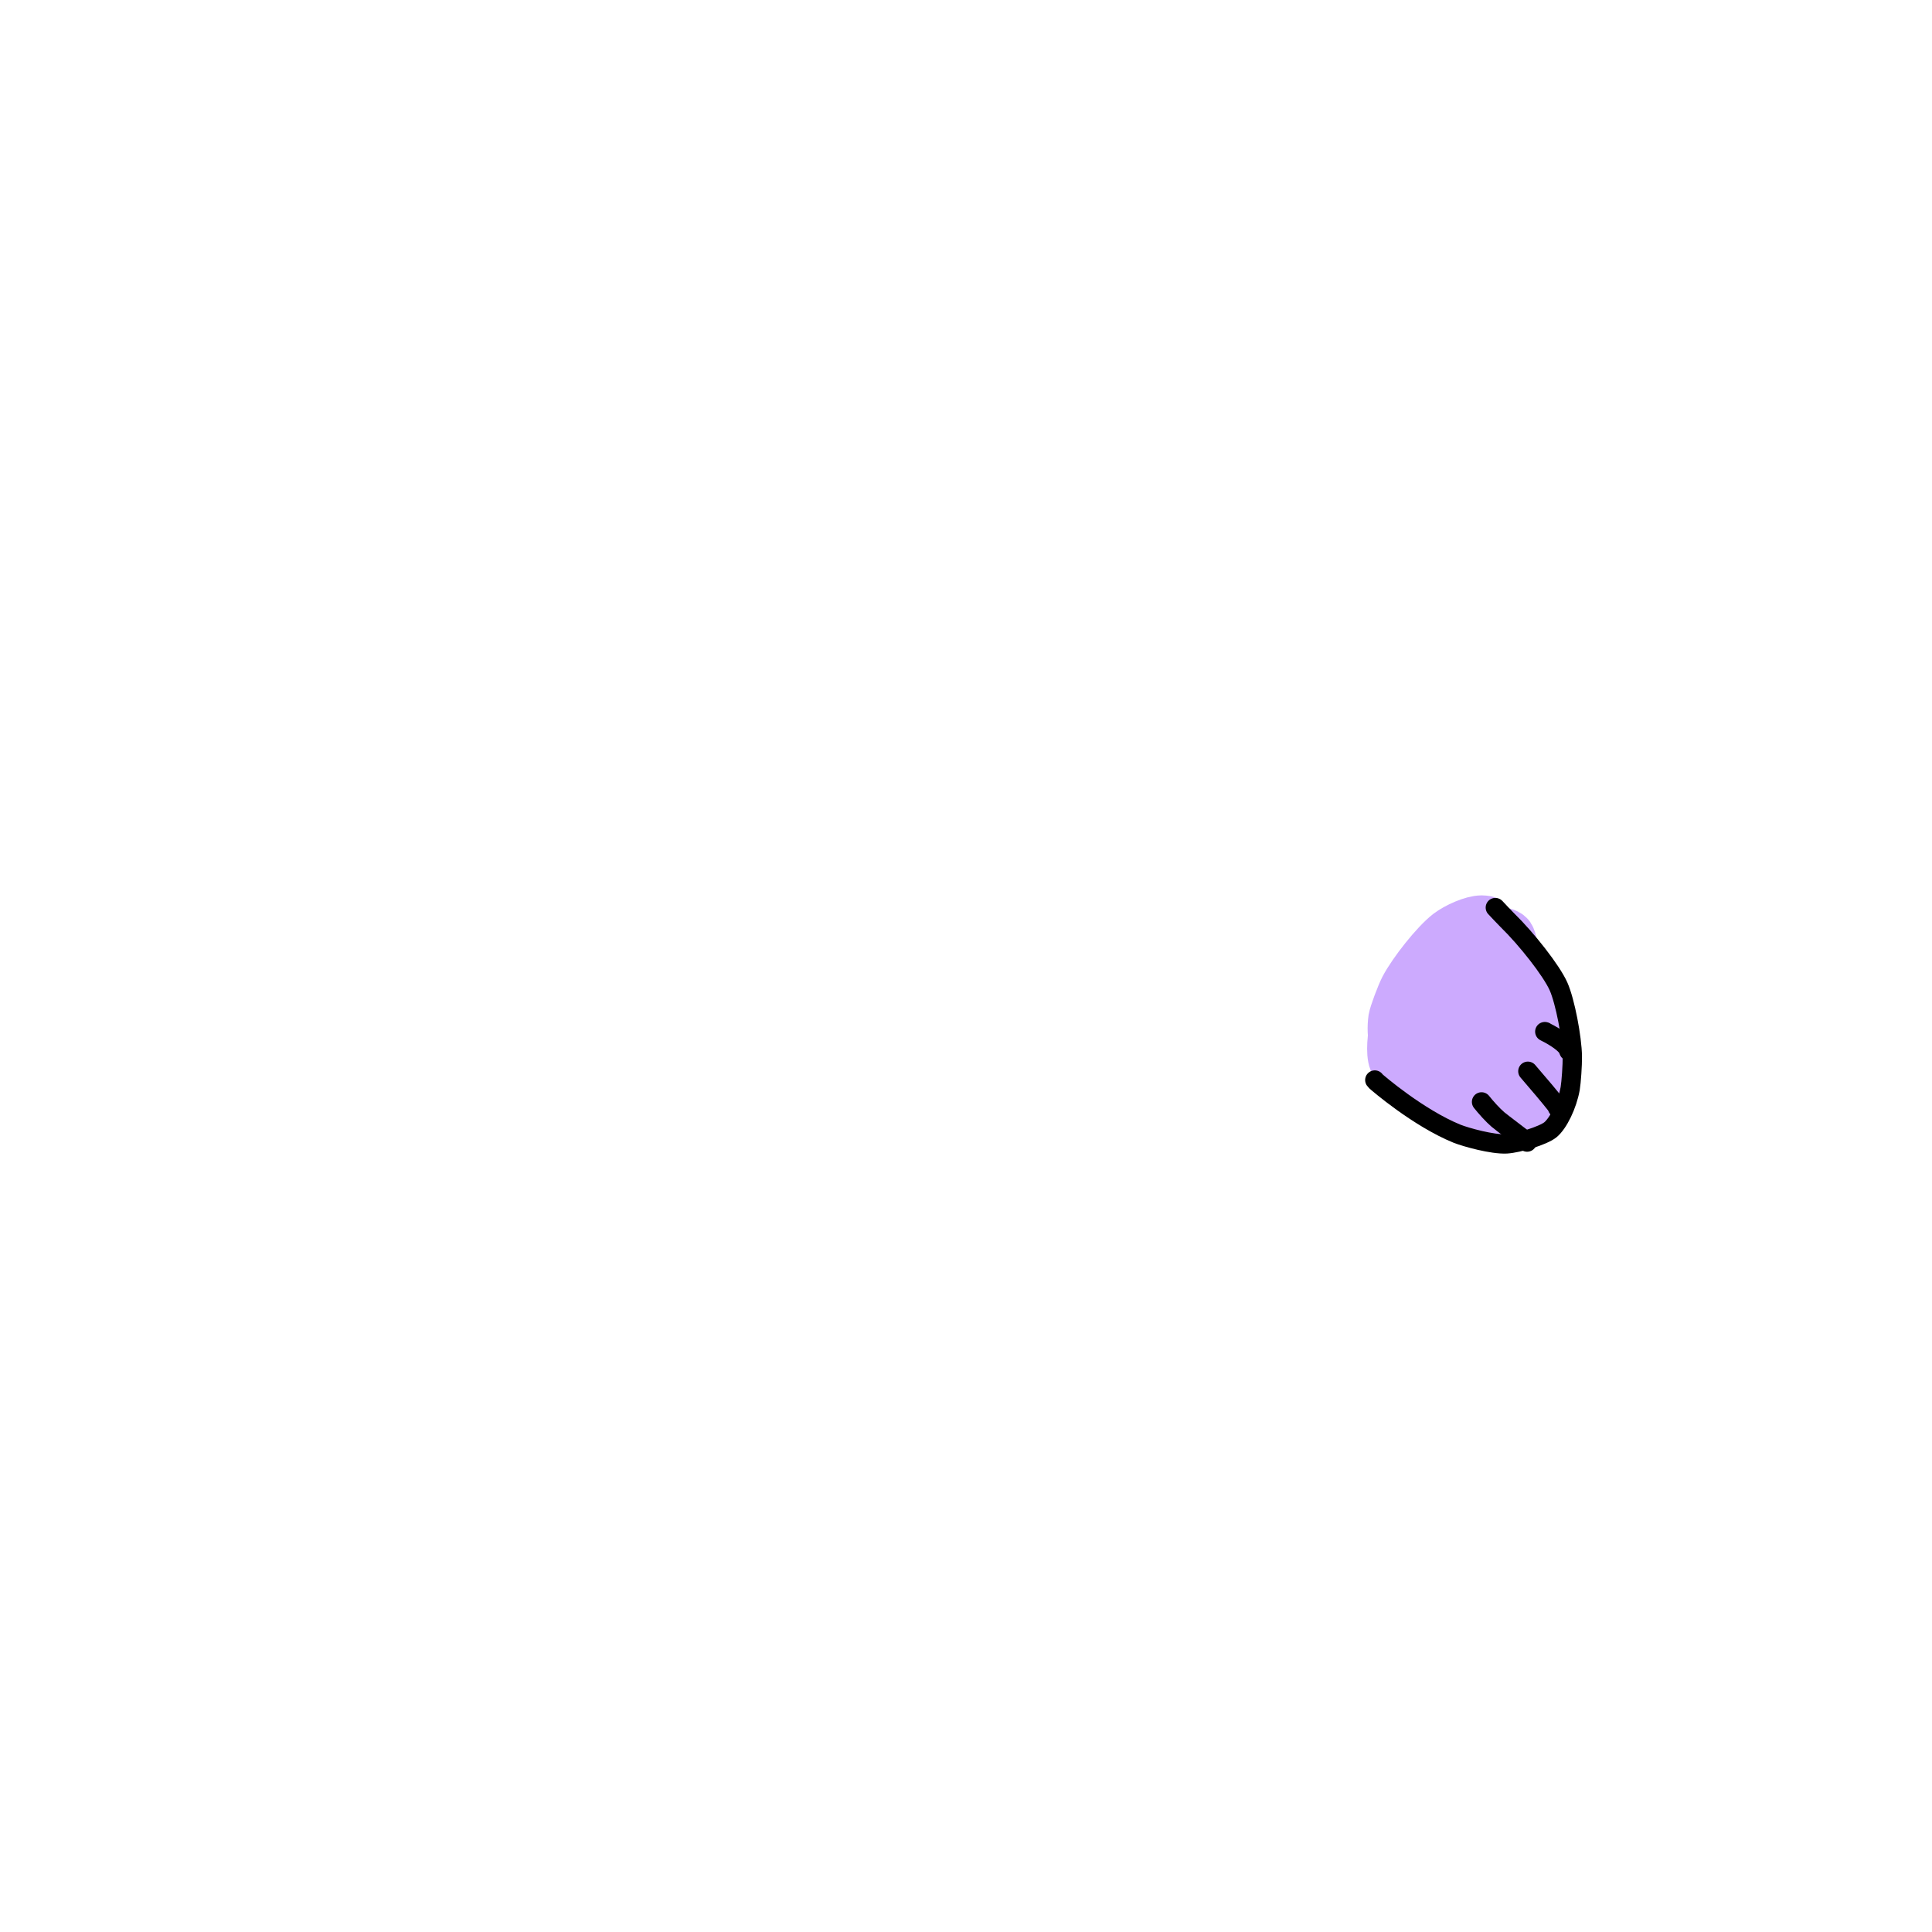
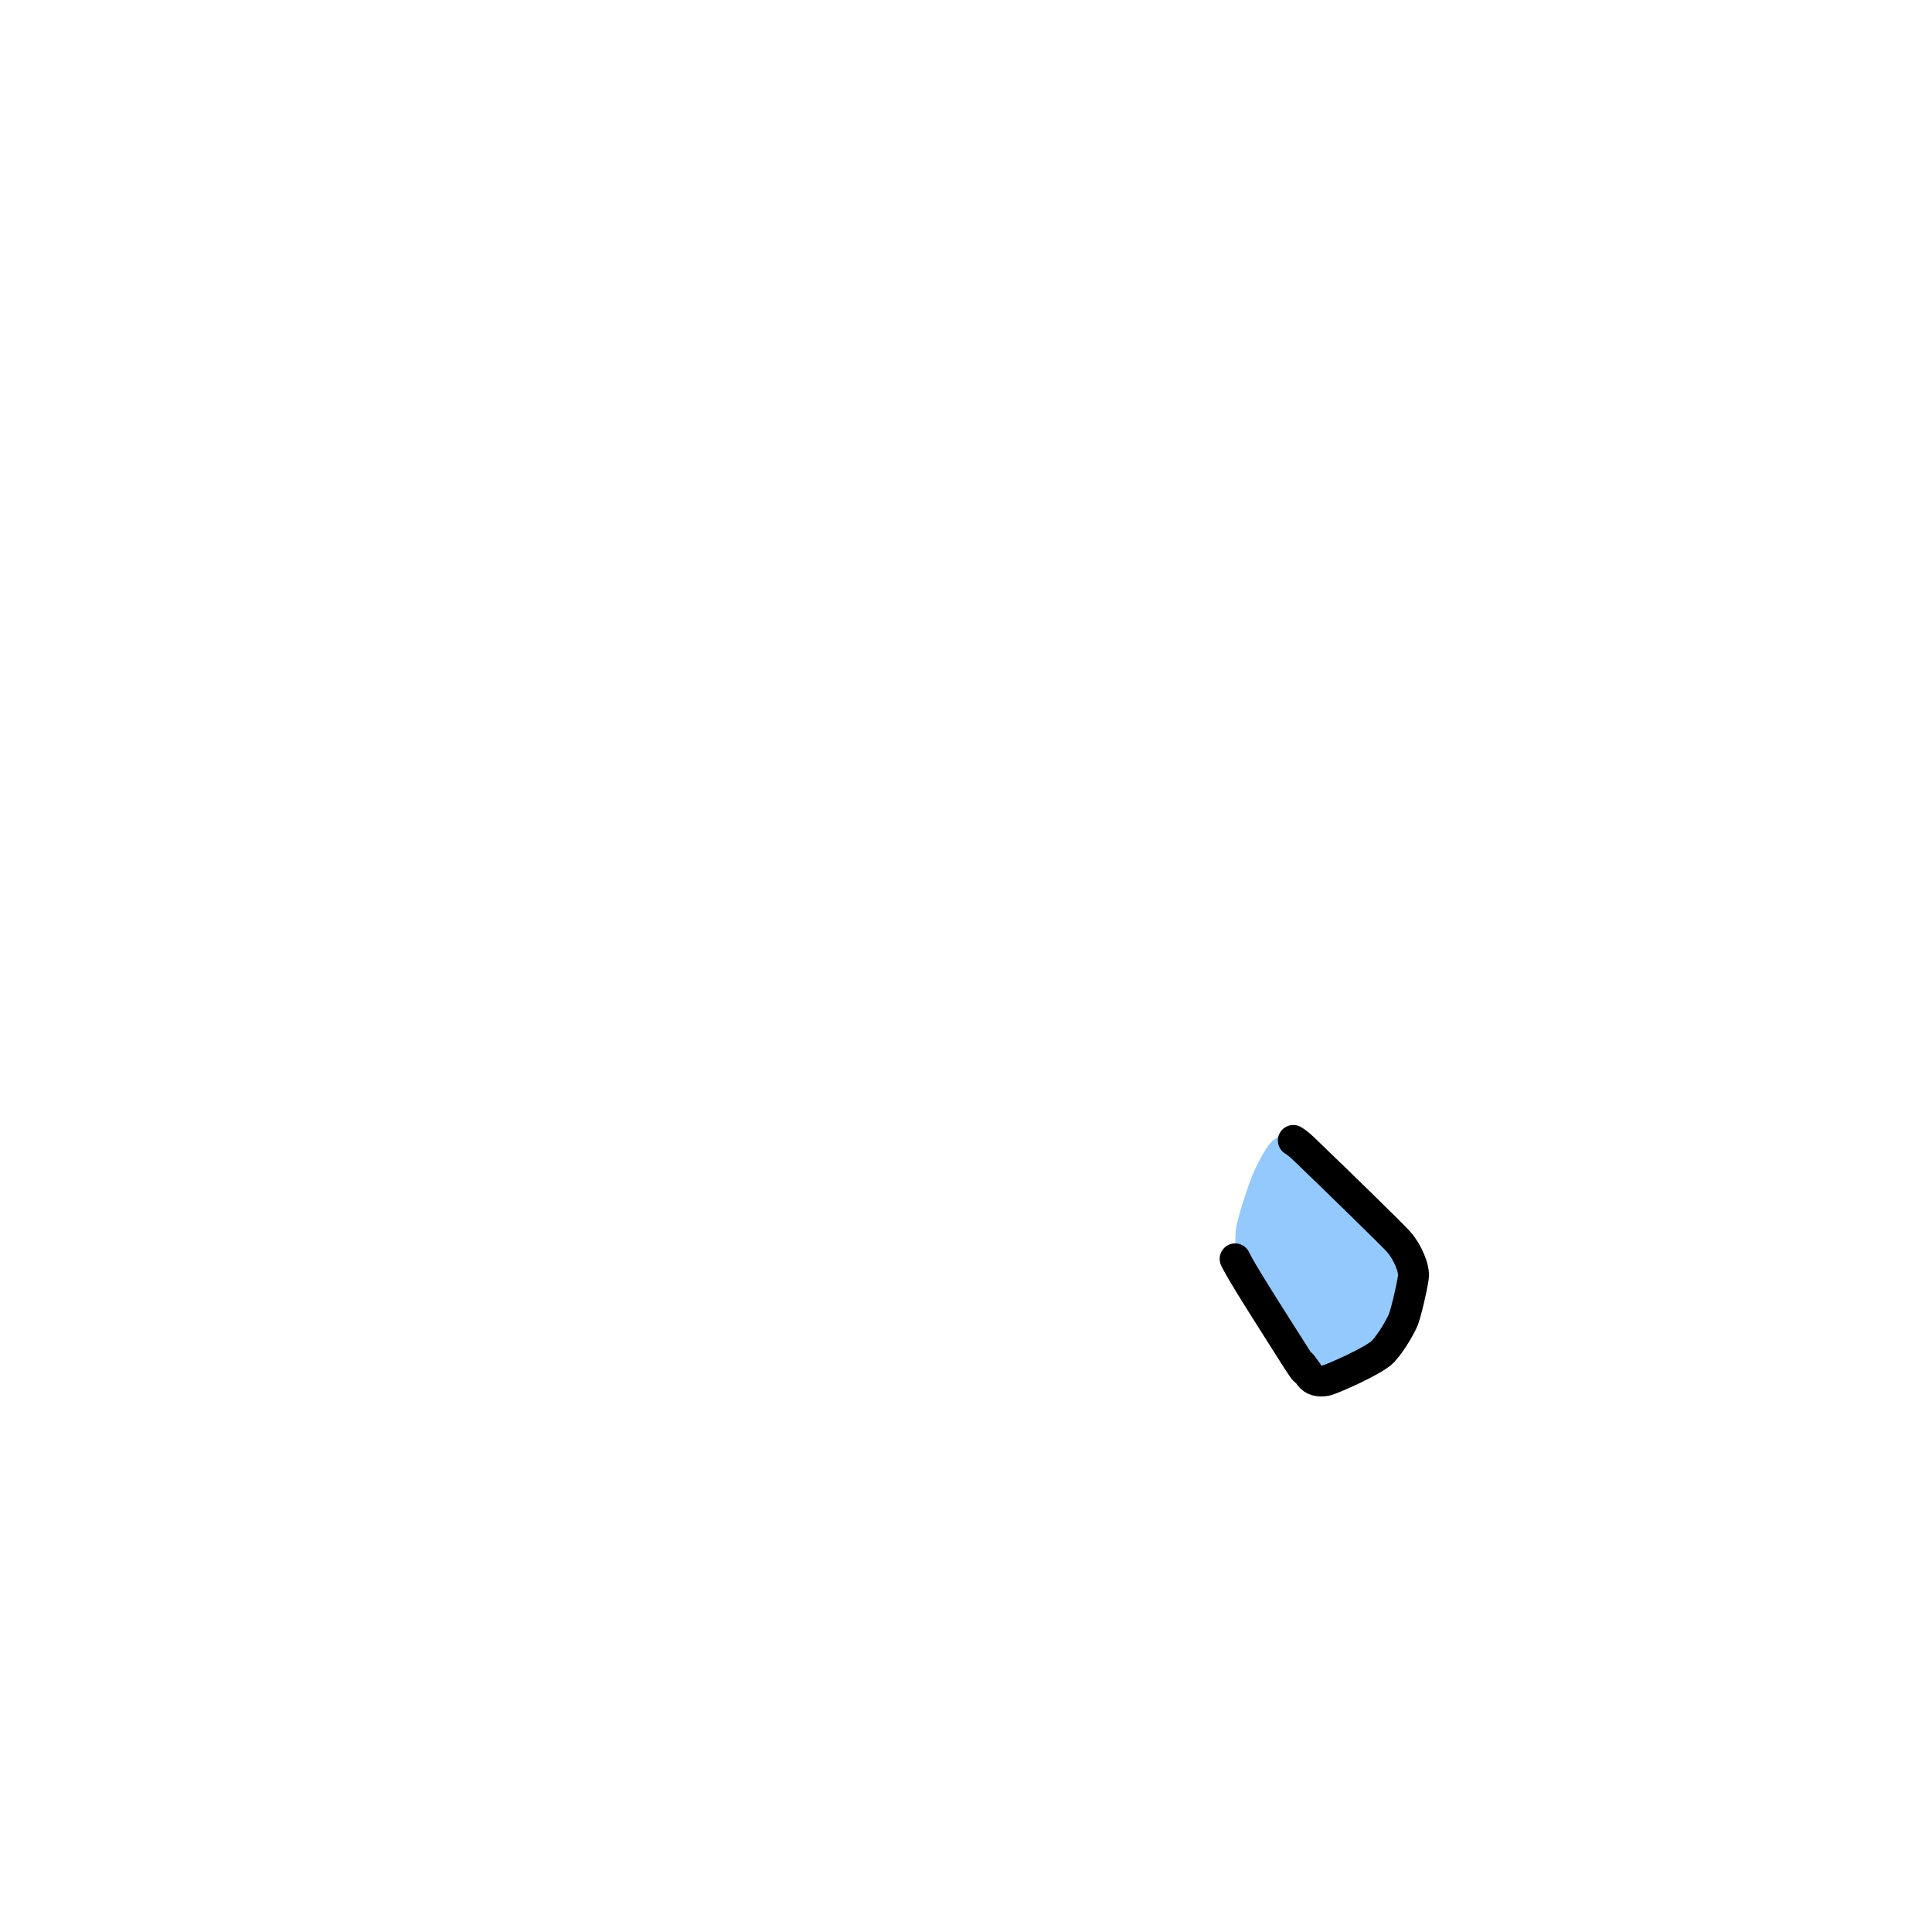
<svg xmlns="http://www.w3.org/2000/svg" width="102.86" height="102.86" viewBox="0.00 0.00 500.00 500.00">
-   <g stroke-linecap="round" id="레이어_7">
-     <path d="M384.51,238.67 C384.11,238.61 383.77,238.57 383.49,238.57 C381.13,238.58 377.20,240.37 375.12,241.94 C371.74,244.55 366.00,251.83 363.86,255.92 C362.95,257.69 361.17,262.48 360.96,263.72 C360.67,265.66 360.74,268.33 361.23,269.50 C361.74,270.61 363.61,272.26 364.98,272.81 C366.43,273.34 369.74,273.65 371.41,273.38 C373.06,273.08 376.25,271.66 377.74,270.59 C379.16,269.51 381.53,266.86 382.42,265.34 C384.01,262.52 384.98,256.34 384.91,254.20 C384.73,250.06 383.31,244.47 382.31,243.34 C381.74,242.76 380.17,242.20 379.20,242.31 C376.96,242.62 372.37,246.37 370.53,248.57 C367.52,252.26 362.37,262.18 361.15,266.82 C360.58,269.13 360.32,274.01 361.43,274.96 C362.15,275.51 364.77,275.75 366.28,275.34 C369.24,274.49 373.48,271.30 374.75,269.91 C376.22,268.27 378.62,264.40 379.50,262.28 C380.23,260.48 381.45,255.53 381.47,252.72 C381.47,251.42 380.92,249.24 380.45,248.53 C379.92,247.82 378.20,246.89 377.08,246.80 C374.49,246.63 369.84,249.53 368.19,251.41 C366.86,252.97 364.47,257.17 363.69,259.35 C362.86,261.70 361.89,266.38 361.87,268.13 C361.89,270.22 362.39,272.73 363.14,273.58 C363.92,274.38 366.68,275.16 368.33,275.00 C371.57,274.64 376.63,271.95 378.34,270.62 C380.32,269.05 384.14,265.00 385.77,262.72 C387.41,260.38 389.66,255.89 390.53,253.26 C391.41,250.41 391.50,244.17 390.36,242.49 C389.81,241.79 388.04,241.34 386.85,241.71 C384.29,242.55 380.03,246.23 378.57,248.04 C375.37,252.07 370.48,263.21 369.26,268.72 C368.98,270.08 368.65,272.91 368.68,274.11 C368.74,275.31 369.67,276.67 370.55,276.90 C372.51,277.30 377.33,274.94 379.27,273.30 C382.53,270.45 387.99,261.75 388.76,257.99 C389.17,255.90 389.30,252.95 389.00,251.55 C388.74,250.49 387.78,249.00 387.13,248.68 C386.34,248.35 384.09,248.67 382.84,249.40 C380.27,250.94 376.39,255.53 375.16,257.47 C373.75,259.74 371.31,264.97 370.42,267.63 C369.67,269.89 368.46,275.70 368.58,278.59 C368.67,280.08 369.60,282.08 370.43,282.52 C372.19,283.35 377.24,281.18 379.32,279.50 C382.85,276.59 389.26,267.07 391.04,262.17 C391.93,259.66 392.75,254.77 392.10,253.44 C391.73,252.78 390.27,252.08 389.34,252.24 C387.22,252.65 383.28,255.73 381.89,257.33 C380.27,259.23 377.50,263.95 376.37,266.70 C374.35,271.73 372.99,280.65 373.20,283.61 C373.34,285.08 374.26,286.98 375.02,287.36 C376.69,288.07 381.50,285.55 383.51,283.67 C385.22,282.03 388.38,277.78 389.68,275.42 C390.94,273.10 392.70,268.43 393.18,266.17 C393.66,263.82 393.79,258.70 393.20,256.88 C392.93,256.10 392.10,255.15 391.56,255.09 C390.21,255.01 386.60,258.67 385.19,260.93 C383.93,263.00 381.94,267.92 381.42,270.35 C380.89,272.89 380.57,277.79 380.81,279.48 C381.12,281.42 381.95,283.77 382.68,284.46 C383.39,285.07 385.38,285.16 386.59,284.62 C389.11,283.41 392.59,278.46 393.55,276.06 C394.17,274.41 395.29,269.84 395.45,267.97 C395.73,264.09 395.28,260.64 394.30,259.53 C394.30,259.53 396.24,268.04 396.24,268.04 C396.24,268.04 396.64,256.26 396.64,256.26 C396.94,258.20 397.15,262.71 397.21,269.05 C397.24,272.87 396.59,277.07 395.70,279.48 C395.10,280.99 393.78,283.53 392.92,284.42 C389.75,287.61 381.74,287.26 381.04,287.08 C382.36,287.19 387.59,287.47 391.06,286.43 C392.75,285.90 395.66,284.34 396.48,283.53 C397.83,282.10 399.55,275.64 399.70,272.23 C399.83,268.58 399.53,266.77 399.19,266.12 C398.66,269.25 396.79,286.74 395.88,288.36 C394.60,290.40 387.88,290.18 387.92,290.18 C391.69,289.76 396.04,287.87 397.26,286.38 C397.26,286.38 396.82,285.96 396.82,285.96 C396.82,285.96 398.78,282.17 398.78,282.17 C398.06,283.64 397.58,284.58 397.32,285.01 C397.07,285.44 396.69,285.96 396.19,286.56" fill="none" stroke="rgb(204, 170, 254)" stroke-width="13.70" stroke-opacity="1.00" stroke-linejoin="round" />
-     <path d="M386.99,234.88 C387.62,235.55 389.36,237.40 390.04,238.08 C395.14,243.05 401.49,251.15 403.34,255.27 C405.07,259.18 406.84,268.55 406.92,273.36 C406.95,275.61 406.64,280.08 406.36,281.73 C405.60,285.96 403.30,290.73 401.20,292.42 C399.24,293.94 393.01,295.84 389.87,296.04 C386.25,296.22 379.48,294.35 377.07,293.40 C367.00,289.30 356.36,280.12 356.05,279.81 C355.96,279.73 355.88,279.63 355.80,279.51" fill="none" stroke="rgb(0, 0, 0)" stroke-width="5.00" stroke-opacity="1.00" stroke-linejoin="round" />
-     <path d="M383.42,285.17 C384.55,286.60 386.32,288.57 387.66,289.72 C388.33,290.31 394.49,294.94 394.93,295.31 C395.03,295.39 395.13,295.48 395.21,295.57" fill="none" stroke="rgb(0, 0, 0)" stroke-width="5.00" stroke-opacity="1.00" stroke-linejoin="round" />
-     <path d="M395.41,277.24 C396.45,278.45 398.51,280.87 399.53,282.07 C400.47,283.19 402.33,285.43 402.64,285.88 C402.79,286.08 402.92,286.33 403.06,286.61 C403.08,286.66 403.09,286.69 403.09,286.71" fill="none" stroke="rgb(0, 0, 0)" stroke-width="5.00" stroke-opacity="1.00" stroke-linejoin="round" />
-     <path d="M399.89,267.00 C399.89,267.00 399.79,266.98 399.79,266.98 C403.11,268.62 404.97,270.17 405.59,271.09 C405.72,271.29 405.87,271.61 406.04,272.04" fill="none" stroke="rgb(0, 0, 0)" stroke-width="5.00" stroke-opacity="1.00" stroke-linejoin="round" />
+   <g stroke-linecap="round" id="레이어_12">
+     <path d="M332.50,297.95 C331.59,297.90 328.92,302.98 327.77,305.81 C326.44,309.12 324.33,315.82 323.91,318.12 C323.52,320.38 323.62,326.41 324.77,328.81 C325.05,329.35 326.04,329.90 326.42,329.92 C327.79,329.85 331.48,326.17 333.18,323.63 C334.59,321.48 336.90,317.08 337.54,315.51 C338.19,313.87 340.19,305.72 339.57,303.30 C339.21,301.97 337.97,301.00 336.82,300.68 C335.51,301.70 334.72,302.65 334.13,304.22 C332.06,309.75 329.08,325.72 329.85,328.40 C330.28,329.80 331.38,331.30 332.02,331.30 C333.54,331.15 336.22,327.03 337.13,324.22 C337.87,321.83 338.70,317.14 338.83,315.22 C339.34,306.95 337.52,302.69 336.93,302.10 C335.06,305.88 331.97,321.32 331.71,328.16 C331.64,330.39 332.40,333.44 333.35,335.04 C333.76,335.67 335.51,335.91 336.01,335.69 C337.60,334.83 339.75,329.63 340.81,325.70 C341.44,323.15 341.90,318.93 342.15,314.40 C342.35,310.65 341.50,307.49 340.93,306.73 C339.29,309.13 337.84,312.65 336.60,317.59 C335.02,324.12 334.20,335.13 334.61,336.57 C335.08,338.09 336.40,339.69 337.13,339.68 C338.77,339.50 341.02,335.87 341.77,333.19 C342.28,331.30 343.12,326.26 343.15,323.09 C343.15,320.20 342.06,314.43 340.89,312.73 C339.27,313.68 337.10,319.02 336.00,322.81 C335.37,325.00 334.22,331.70 334.08,334.01 C333.82,338.40 334.16,344.88 335.04,346.29 C335.47,346.90 336.83,347.36 337.63,347.11 C339.53,346.45 343.00,341.37 344.05,338.72 C344.79,336.80 346.28,330.94 346.51,327.92 C346.67,325.81 346.70,317.67 346.27,314.99 C345.91,312.90 344.38,310.24 344.09,310.07 C343.42,310.15 341.76,314.25 340.92,317.46 C338.89,325.14 337.27,339.36 338.46,342.59 C338.81,343.47 339.98,344.68 340.66,344.87 C341.47,345.02 343.15,344.11 343.90,342.92 C345.37,340.53 346.96,334.17 347.34,331.54 C348.06,326.35 348.12,311.98 346.98,310.88 C344.67,315.74 341.04,328.36 339.68,335.87 C338.29,343.76 338.48,351.73 339.32,352.82 C339.74,353.28 340.93,353.48 341.57,353.10 C343.23,352.02 346.30,345.80 348.14,340.74 C354.44,323.06 351.30,316.08 350.90,315.90 C348.61,320.21 346.14,338.00 346.37,342.35 C346.50,344.54 347.01,345.77 347.78,346.15 C349.36,344.77 351.04,339.67 351.71,336.75 C353.47,328.58 353.68,324.03 353.66,319.64 C353.69,319.76 355.04,323.14 355.46,325.80 C356.32,331.33 354.81,342.17 354.33,342.86 C354.33,342.86 358.28,323.40 358.28,323.40 C359.22,324.48 359.43,327.99 359.22,331.20 C358.86,336.06 358.34,339.99 357.80,341.13 C356.39,343.98 351.71,348.23 350.13,348.92 C349.26,349.28 345.10,350.08 343.97,350.52 C347.77,350.13 352.67,347.31 354.65,345.64 C356.80,343.76 359.60,339.41 360.03,335.51 C360.15,334.27 360.16,331.54 360.03,330.82 C359.74,329.47 355.69,327.43 350.31,325.12 C346.41,323.44 344.07,322.11 341.16,320.00 C338.82,318.28 336.17,315.55 333.82,312.74 C333.82,312.74 327.22,326.69 327.22,326.69 C327.20,326.74 327.67,321.74 328.57,319.69 C330.30,315.85 336.83,307.47 337.99,306.35 C338.40,308.62 337.61,323.37 337.24,329.14 C337.09,332.74 338.34,336.97 339.62,337.41 C340.35,337.04 341.36,332.44 341.20,329.56 C340.96,325.67 339.43,323.43 338.70,322.92 C337.31,323.42 336.09,327.66 335.13,333.50 C335.08,333.82 335.05,334.09 335.04,334.31 C335.04,334.31 329.01,327.91 329.01,327.91 C329.01,327.91 333.68,339.94 333.68,339.94 C333.68,339.94 333.68,340.24 333.68,340.24" fill="none" stroke="rgb(148, 201, 254)" stroke-width="8.00" stroke-opacity="1.00" stroke-linejoin="round" />
+     <path d="M334.71,295.15 C335.73,295.78 336.44,296.36 338.14,298.02 C344.55,304.18 360.06,319.24 362.04,321.46 C364.11,323.82 366.15,328.24 365.77,330.62 C365.30,333.77 363.86,339.81 363.18,341.52 C362.75,342.57 360.52,346.94 357.88,349.80 C355.73,352.08 344.63,357.00 343.09,357.30 C341.19,357.60 339.87,357.26 338.96,356.04 C338.13,354.90 337.00,353.32 336.95,353.25" fill="none" stroke="rgb(0, 0, 0)" stroke-width="8.00" stroke-opacity="1.00" stroke-linejoin="round" />
+     <path d="M319.65,325.79 C320.60,327.76 322.33,330.90 335.53,351.58 C336.52,353.11 337.14,354.04 337.41,354.38 C337.60,354.63 337.74,354.69 337.82,354.58" fill="none" stroke="rgb(0, 0, 0)" stroke-width="8.00" stroke-opacity="1.00" stroke-linejoin="round" />
  </g>
</svg>
